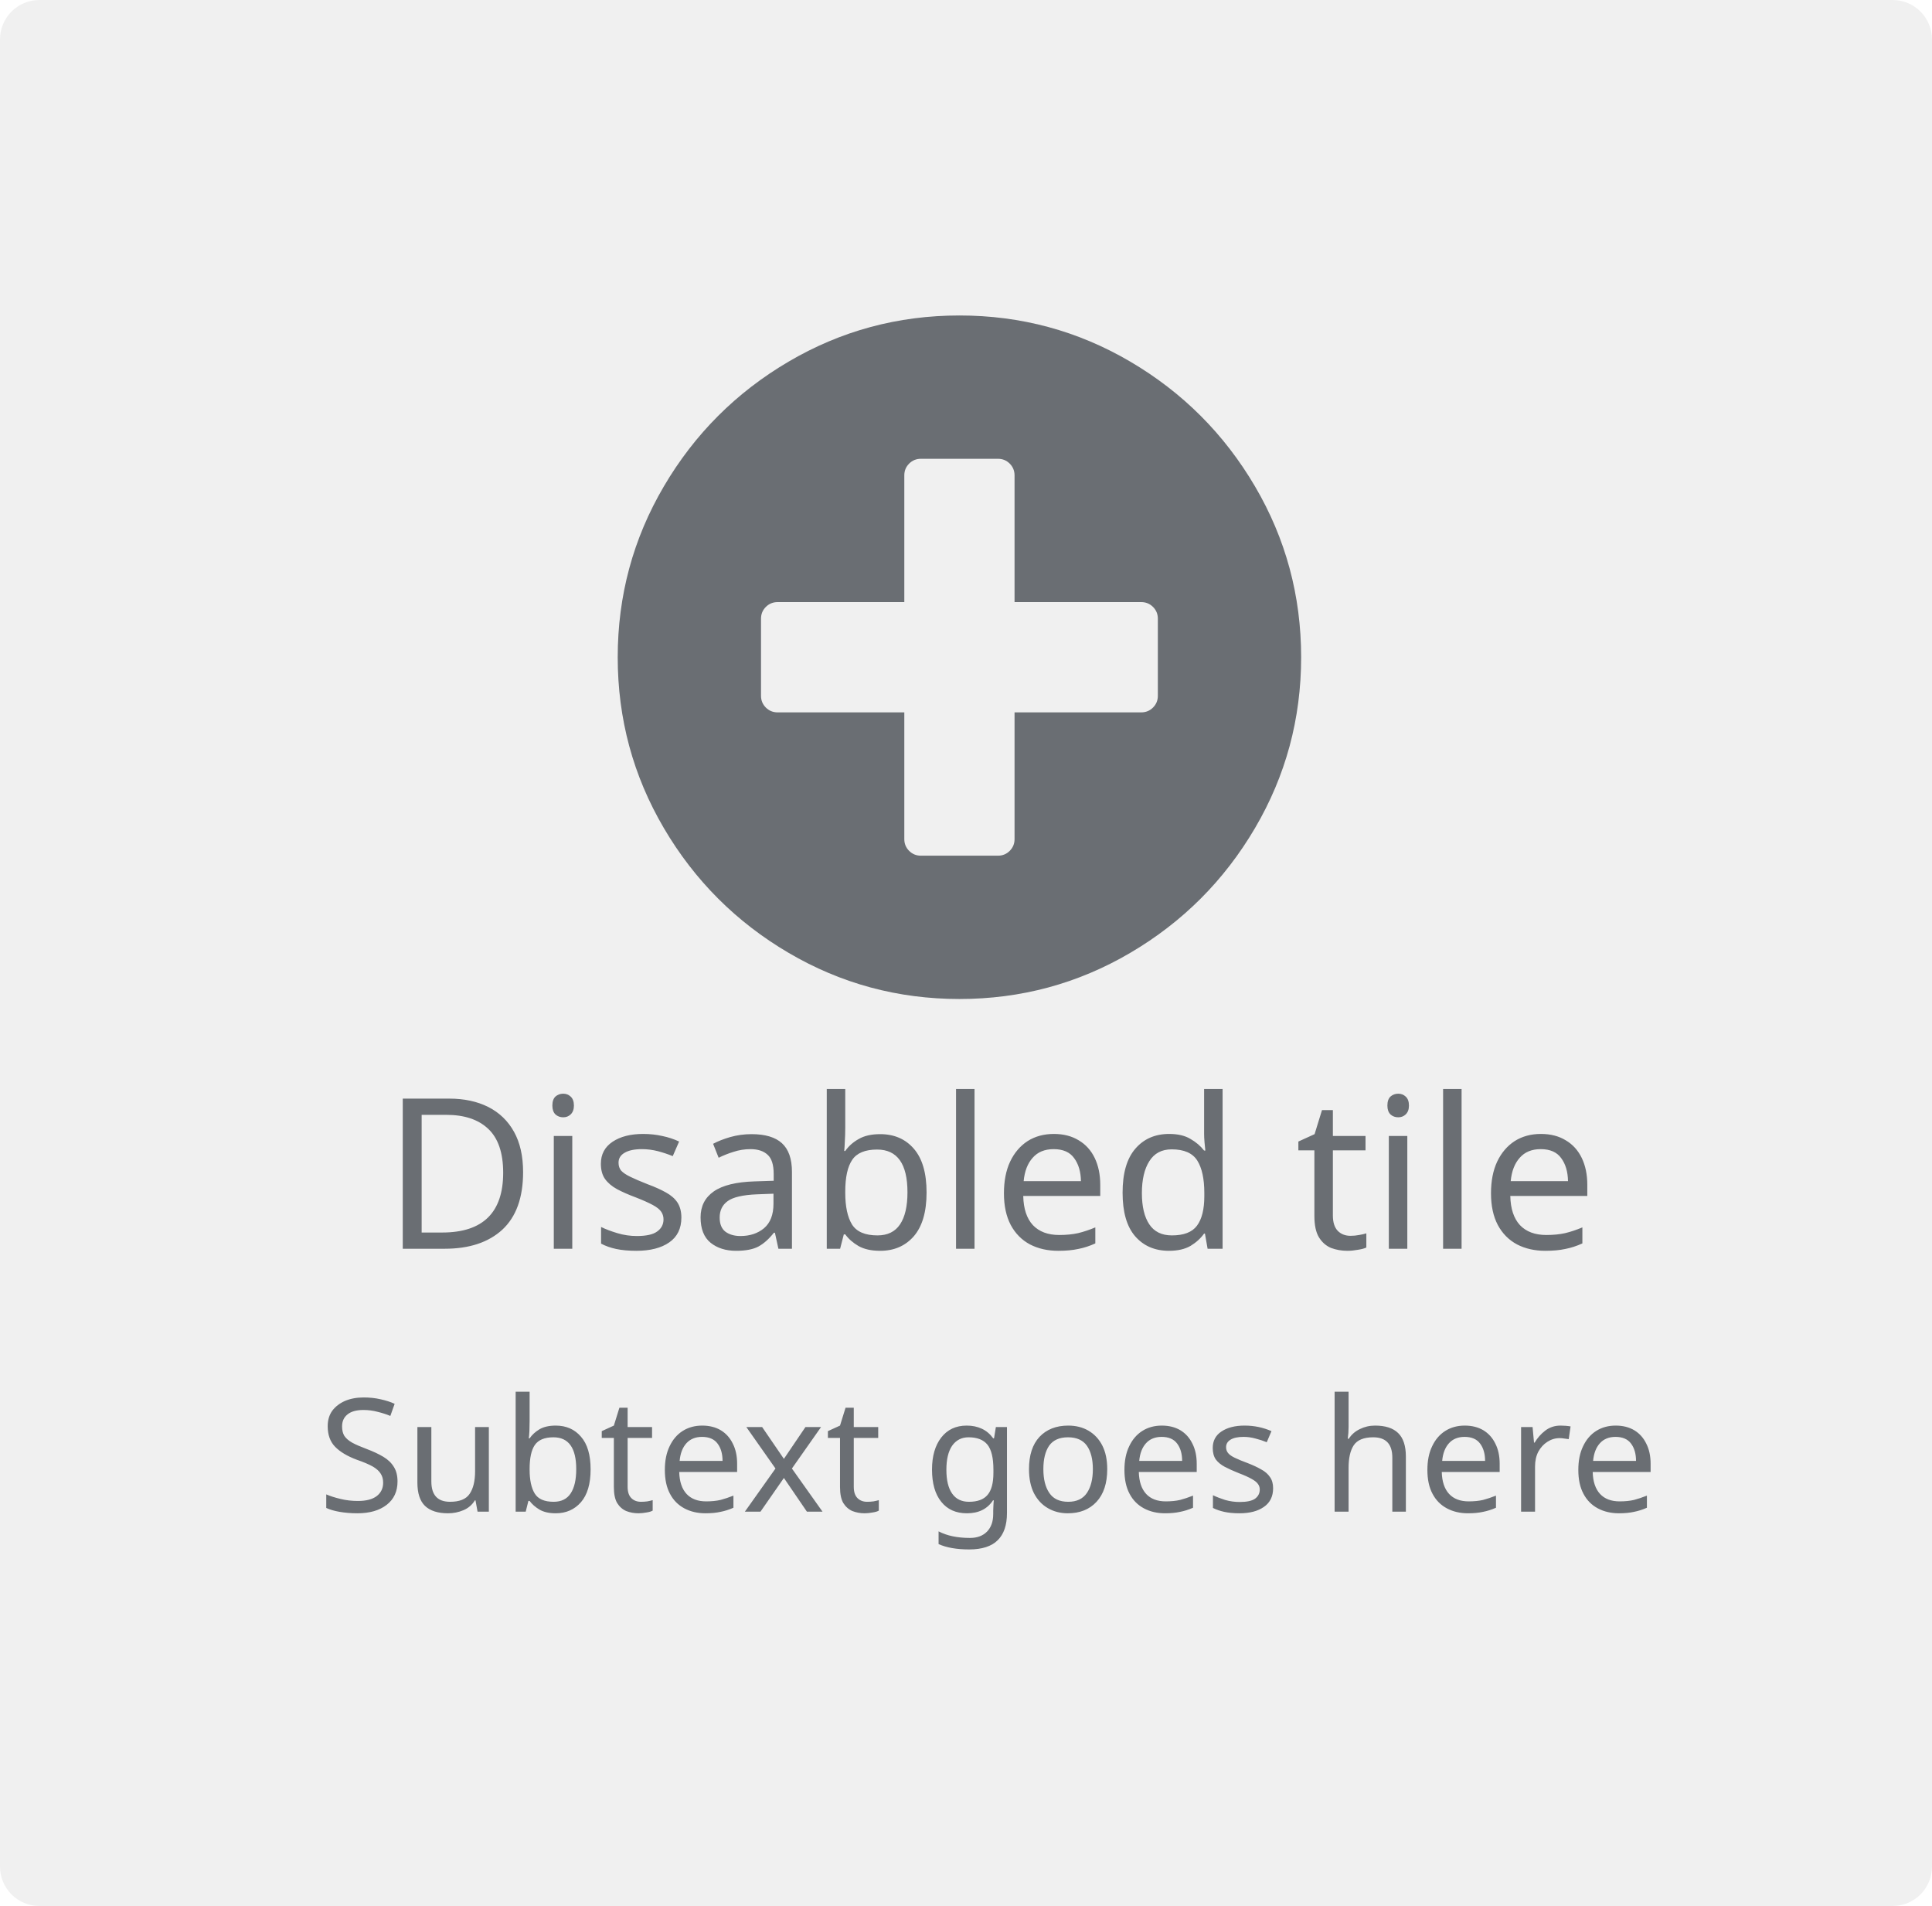
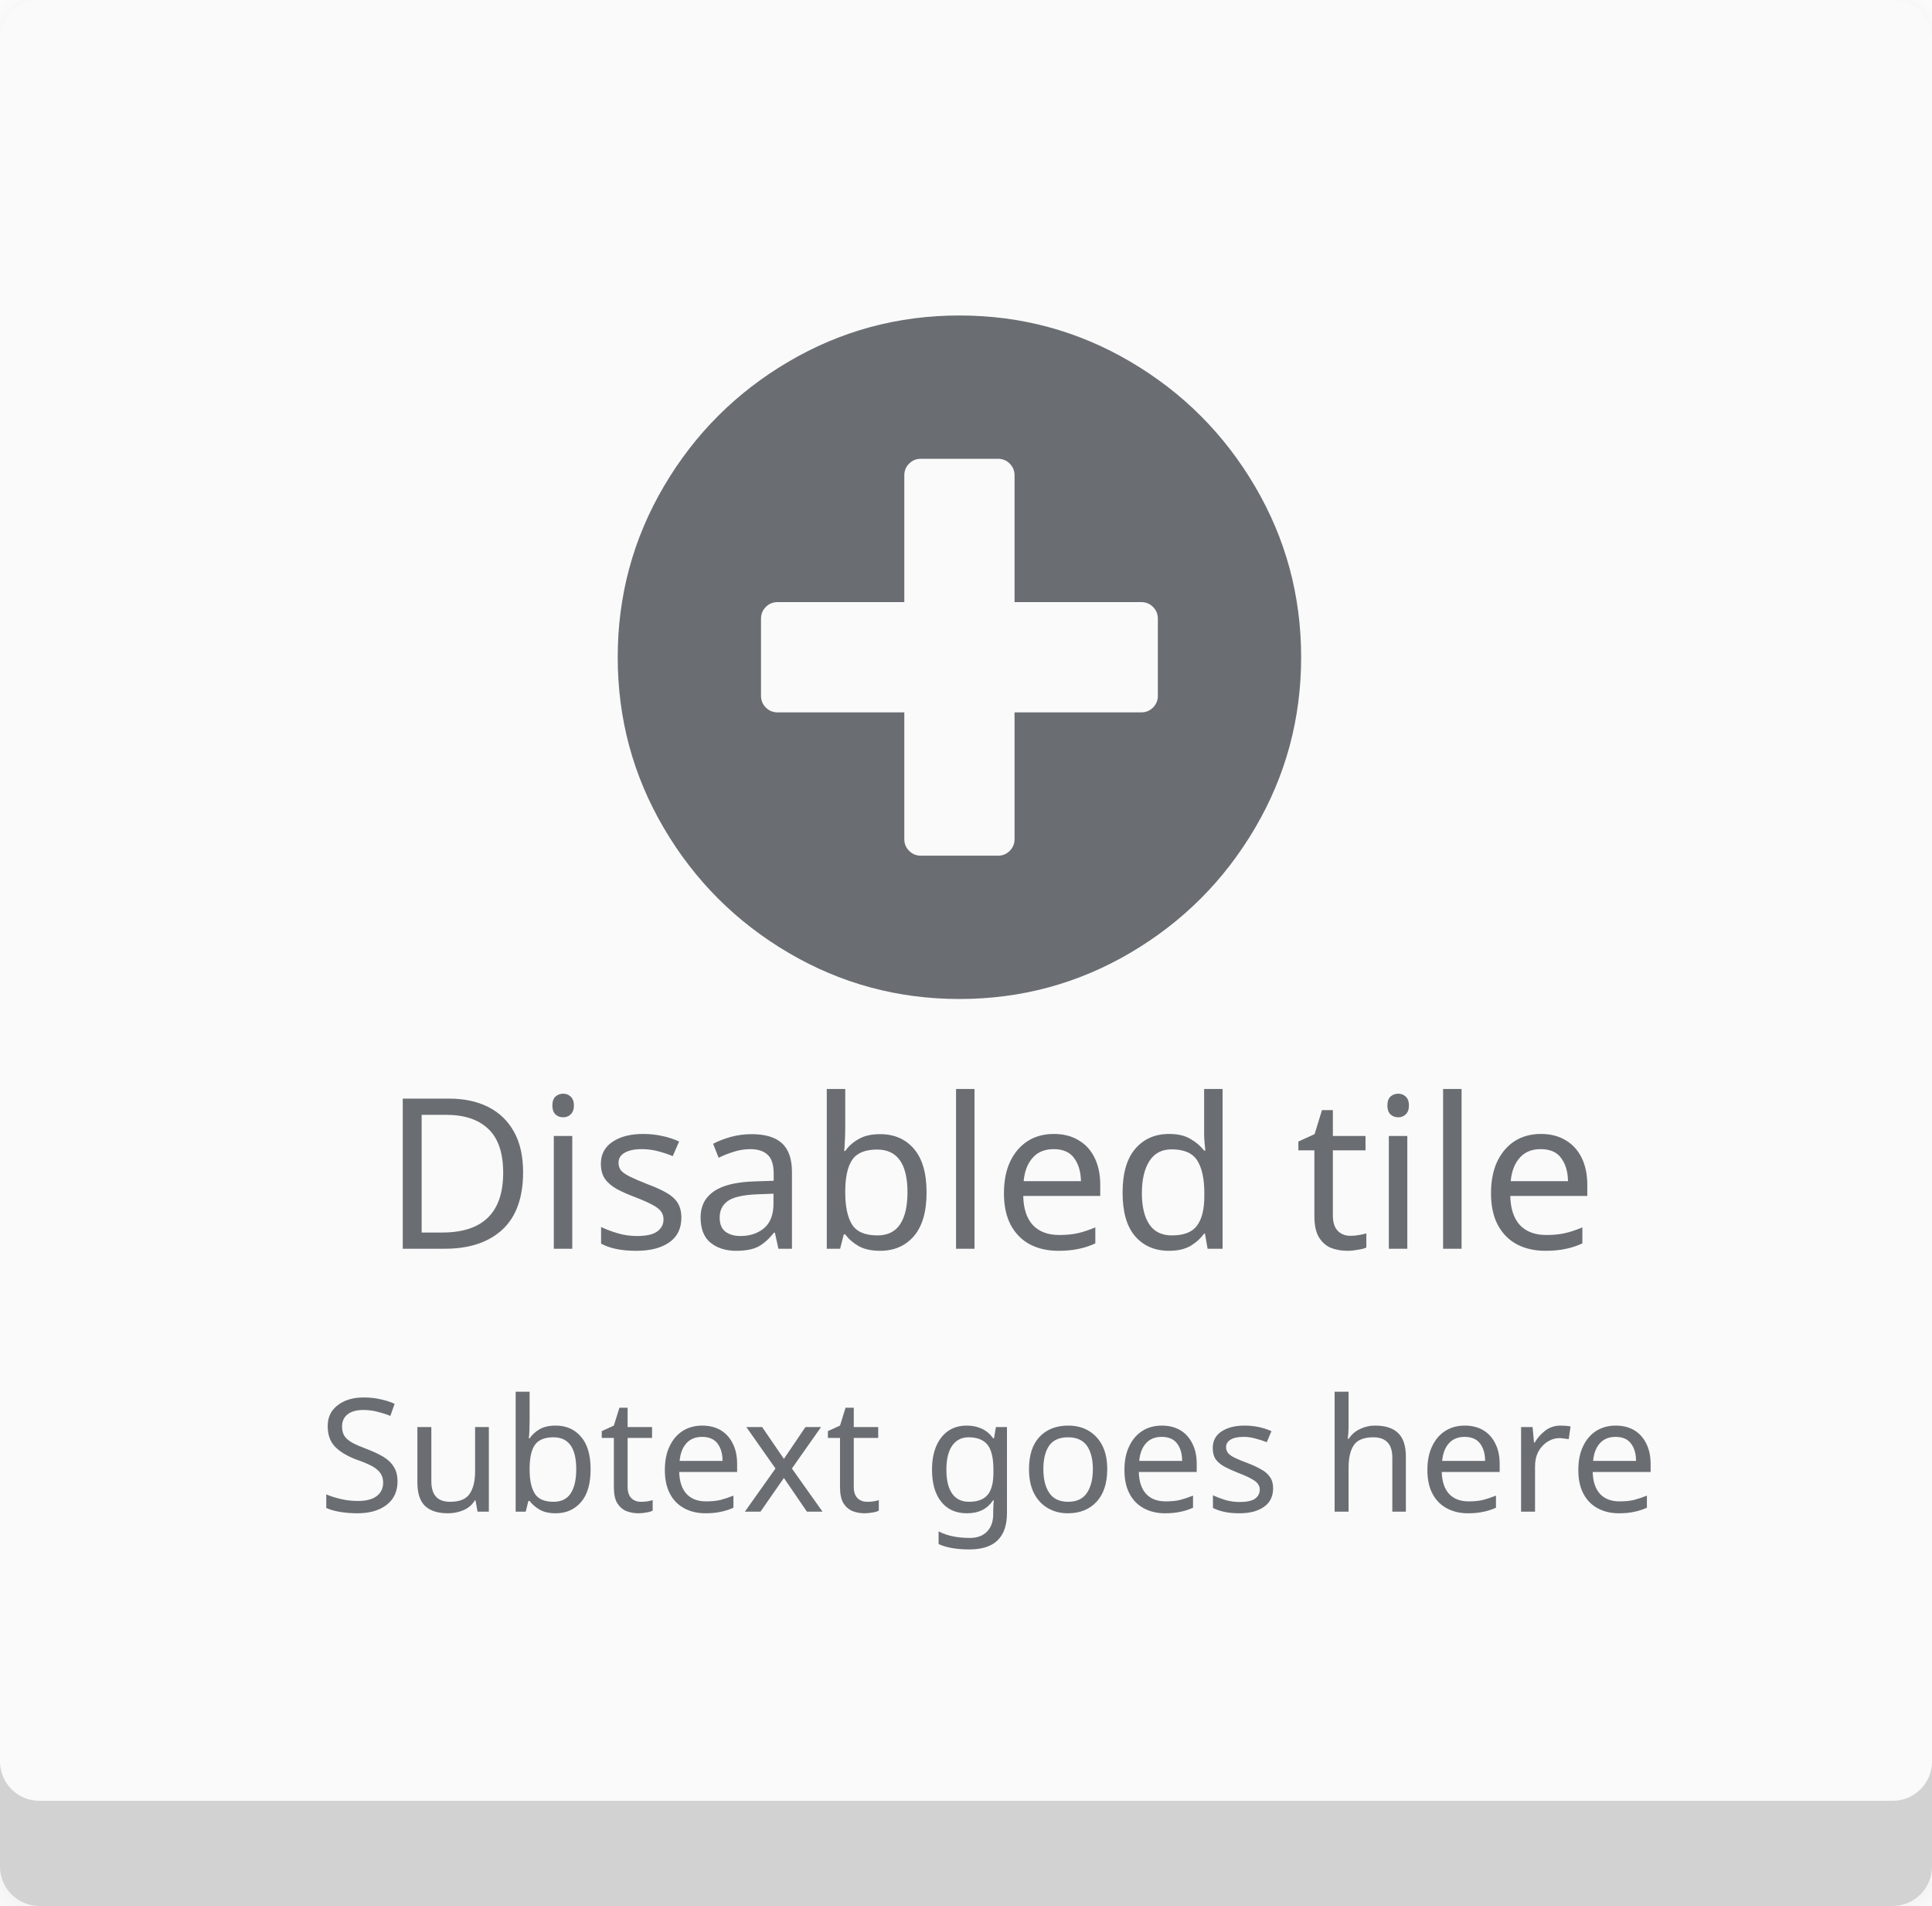
- <svg xmlns="http://www.w3.org/2000/svg" width="147px" height="145px" viewBox="0 0 147 145" version="1.1">
+ <svg xmlns="http://www.w3.org/2000/svg" xmlns:xlink="http://www.w3.org/1999/xlink" width="147px" height="145px" viewBox="0 0 147 145" version="1.1">
+   <defs>
+     <rect id="path-1" x="0" y="0" width="147" height="145" rx="3" />
+     <filter x="-19.0%" y="-13.8%" width="138.1%" height="138.6%" filterUnits="objectBoundingBox" id="filter-2">
+       <feOffset dx="0" dy="0" in="SourceAlpha" result="shadowOffsetOuter1" />
+       <feGaussianBlur stdDeviation="3" in="shadowOffsetOuter1" result="shadowBlurOuter1" />
+       <feColorMatrix values="0 0 0 0 0   0 0 0 0 0   0 0 0 0 0  0 0 0 0.08 0" type="matrix" in="shadowBlurOuter1" result="shadowMatrixOuter1" />
+       <feOffset dx="0" dy="8" in="SourceAlpha" result="shadowOffsetOuter2" />
+       <feGaussianBlur stdDeviation="8" in="shadowOffsetOuter2" result="shadowBlurOuter2" />
+       <feColorMatrix values="0 0 0 0 0   0 0 0 0 0   0 0 0 0 0  0 0 0 0.18 0" type="matrix" in="shadowBlurOuter2" result="shadowMatrixOuter2" />
+       <feMerge>
+         <feMergeNode in="shadowMatrixOuter1" />
+         <feMergeNode in="shadowMatrixOuter2" />
+       </feMerge>
+     </filter>
+     <filter x="-13.6%" y="-8.3%" width="127.2%" height="127.6%" filterUnits="objectBoundingBox" id="filter-3">
+       <feOffset dx="0" dy="-8" in="SourceAlpha" result="shadowOffsetInner1" />
+       <feComposite in="shadowOffsetInner1" in2="SourceAlpha" operator="arithmetic" k2="-1" k3="1" result="shadowInnerInner1" />
+       <feColorMatrix values="0 0 0 0 0.824   0 0 0 0 0.824   0 0 0 0 0.824  0 0 0 1 0" type="matrix" in="shadowInnerInner1" />
+     </filter>
+   </defs>
  <g id="Tiles" stroke="none" stroke-width="1" fill="none" fill-rule="evenodd">
    <g id="Tile-/-3.-Large-stacked-tile-/-Icon-/-4.-Disabled">
-       <rect id="Rectangle" fill="#F0F0F0" x="0" y="0" width="147" height="145" rx="3" />
+       <g id="Rectangle">
+         <use fill="black" fill-opacity="1" filter="url(#filter-2)" xlink:href="#path-1" />
+         <use fill="#FAFAFA" fill-rule="evenodd" xlink:href="#path-1" />
+         <use fill="black" fill-opacity="1" filter="url(#filter-3)" xlink:href="#path-1" />
+       </g>
      <text id="Subtext-goes-here" font-family="RedHatText-Regular, Red Hat Text" font-size="12" font-weight="normal" line-spacing="18" fill="#6A6E73">
        <tspan x="24.216" y="115">Subtext goes here</tspan>
      </text>
      <text id="Disabled-tile" font-family="RedHatText-Regular, Red Hat Text" font-size="16" font-weight="normal" line-spacing="24" fill="#6A6E73">
        <tspan x="29.096" y="95">Disabled tile</tspan>
      </text>
      <g id="Icons/4.-Size-xl-(54px)---Empty-state/plus-circle" transform="translate(47, 24)" fill="#6A6E73">
        <path d="M26,52 C30.683,52 35.016,50.829 39,48.488 C42.984,46.147 46.147,42.984 48.488,39 C50.829,35.016 52,30.683 52,26 C52,21.317 50.829,16.984 48.488,13 C46.147,9.016 42.984,5.853 39,3.512 C35.016,1.171 30.683,0 26,0 C21.317,0 16.984,1.171 13,3.512 C9.016,5.853 5.853,9.016 3.512,13 C1.171,16.984 0,21.317 0,26 C0,30.683 1.171,35.016 3.512,39 C5.853,42.984 9.016,46.147 13,48.488 C16.984,50.829 21.317,52 26,52 Z M28.935,41.097 L23.065,41.097 C22.715,41.097 22.418,40.974 22.173,40.73 C21.929,40.485 21.806,40.188 21.806,39.839 L21.806,39.839 L21.806,30.194 L12.161,30.194 C11.812,30.194 11.515,30.071 11.27,29.827 C11.026,29.582 10.903,29.285 10.903,28.935 L10.903,28.935 L10.903,23.065 C10.903,22.715 11.026,22.418 11.27,22.173 C11.515,21.929 11.812,21.806 12.161,21.806 L12.161,21.806 L21.806,21.806 L21.806,12.161 C21.806,11.812 21.929,11.515 22.173,11.27 C22.418,11.026 22.715,10.903 23.065,10.903 L23.065,10.903 L28.935,10.903 C29.285,10.903 29.582,11.026 29.827,11.27 C30.071,11.515 30.194,11.812 30.194,12.161 L30.194,12.161 L30.194,21.806 L39.839,21.806 C40.188,21.806 40.485,21.929 40.73,22.173 C40.974,22.418 41.097,22.715 41.097,23.065 L41.097,23.065 L41.097,28.935 C41.097,29.285 40.974,29.582 40.73,29.827 C40.485,30.071 40.188,30.194 39.839,30.194 L39.839,30.194 L30.194,30.194 L30.194,39.839 C30.194,40.188 30.071,40.485 29.827,40.73 C29.582,40.974 29.285,41.097 28.935,41.097 L28.935,41.097 Z" id="plus-circle" />
      </g>
    </g>
  </g>
</svg>
